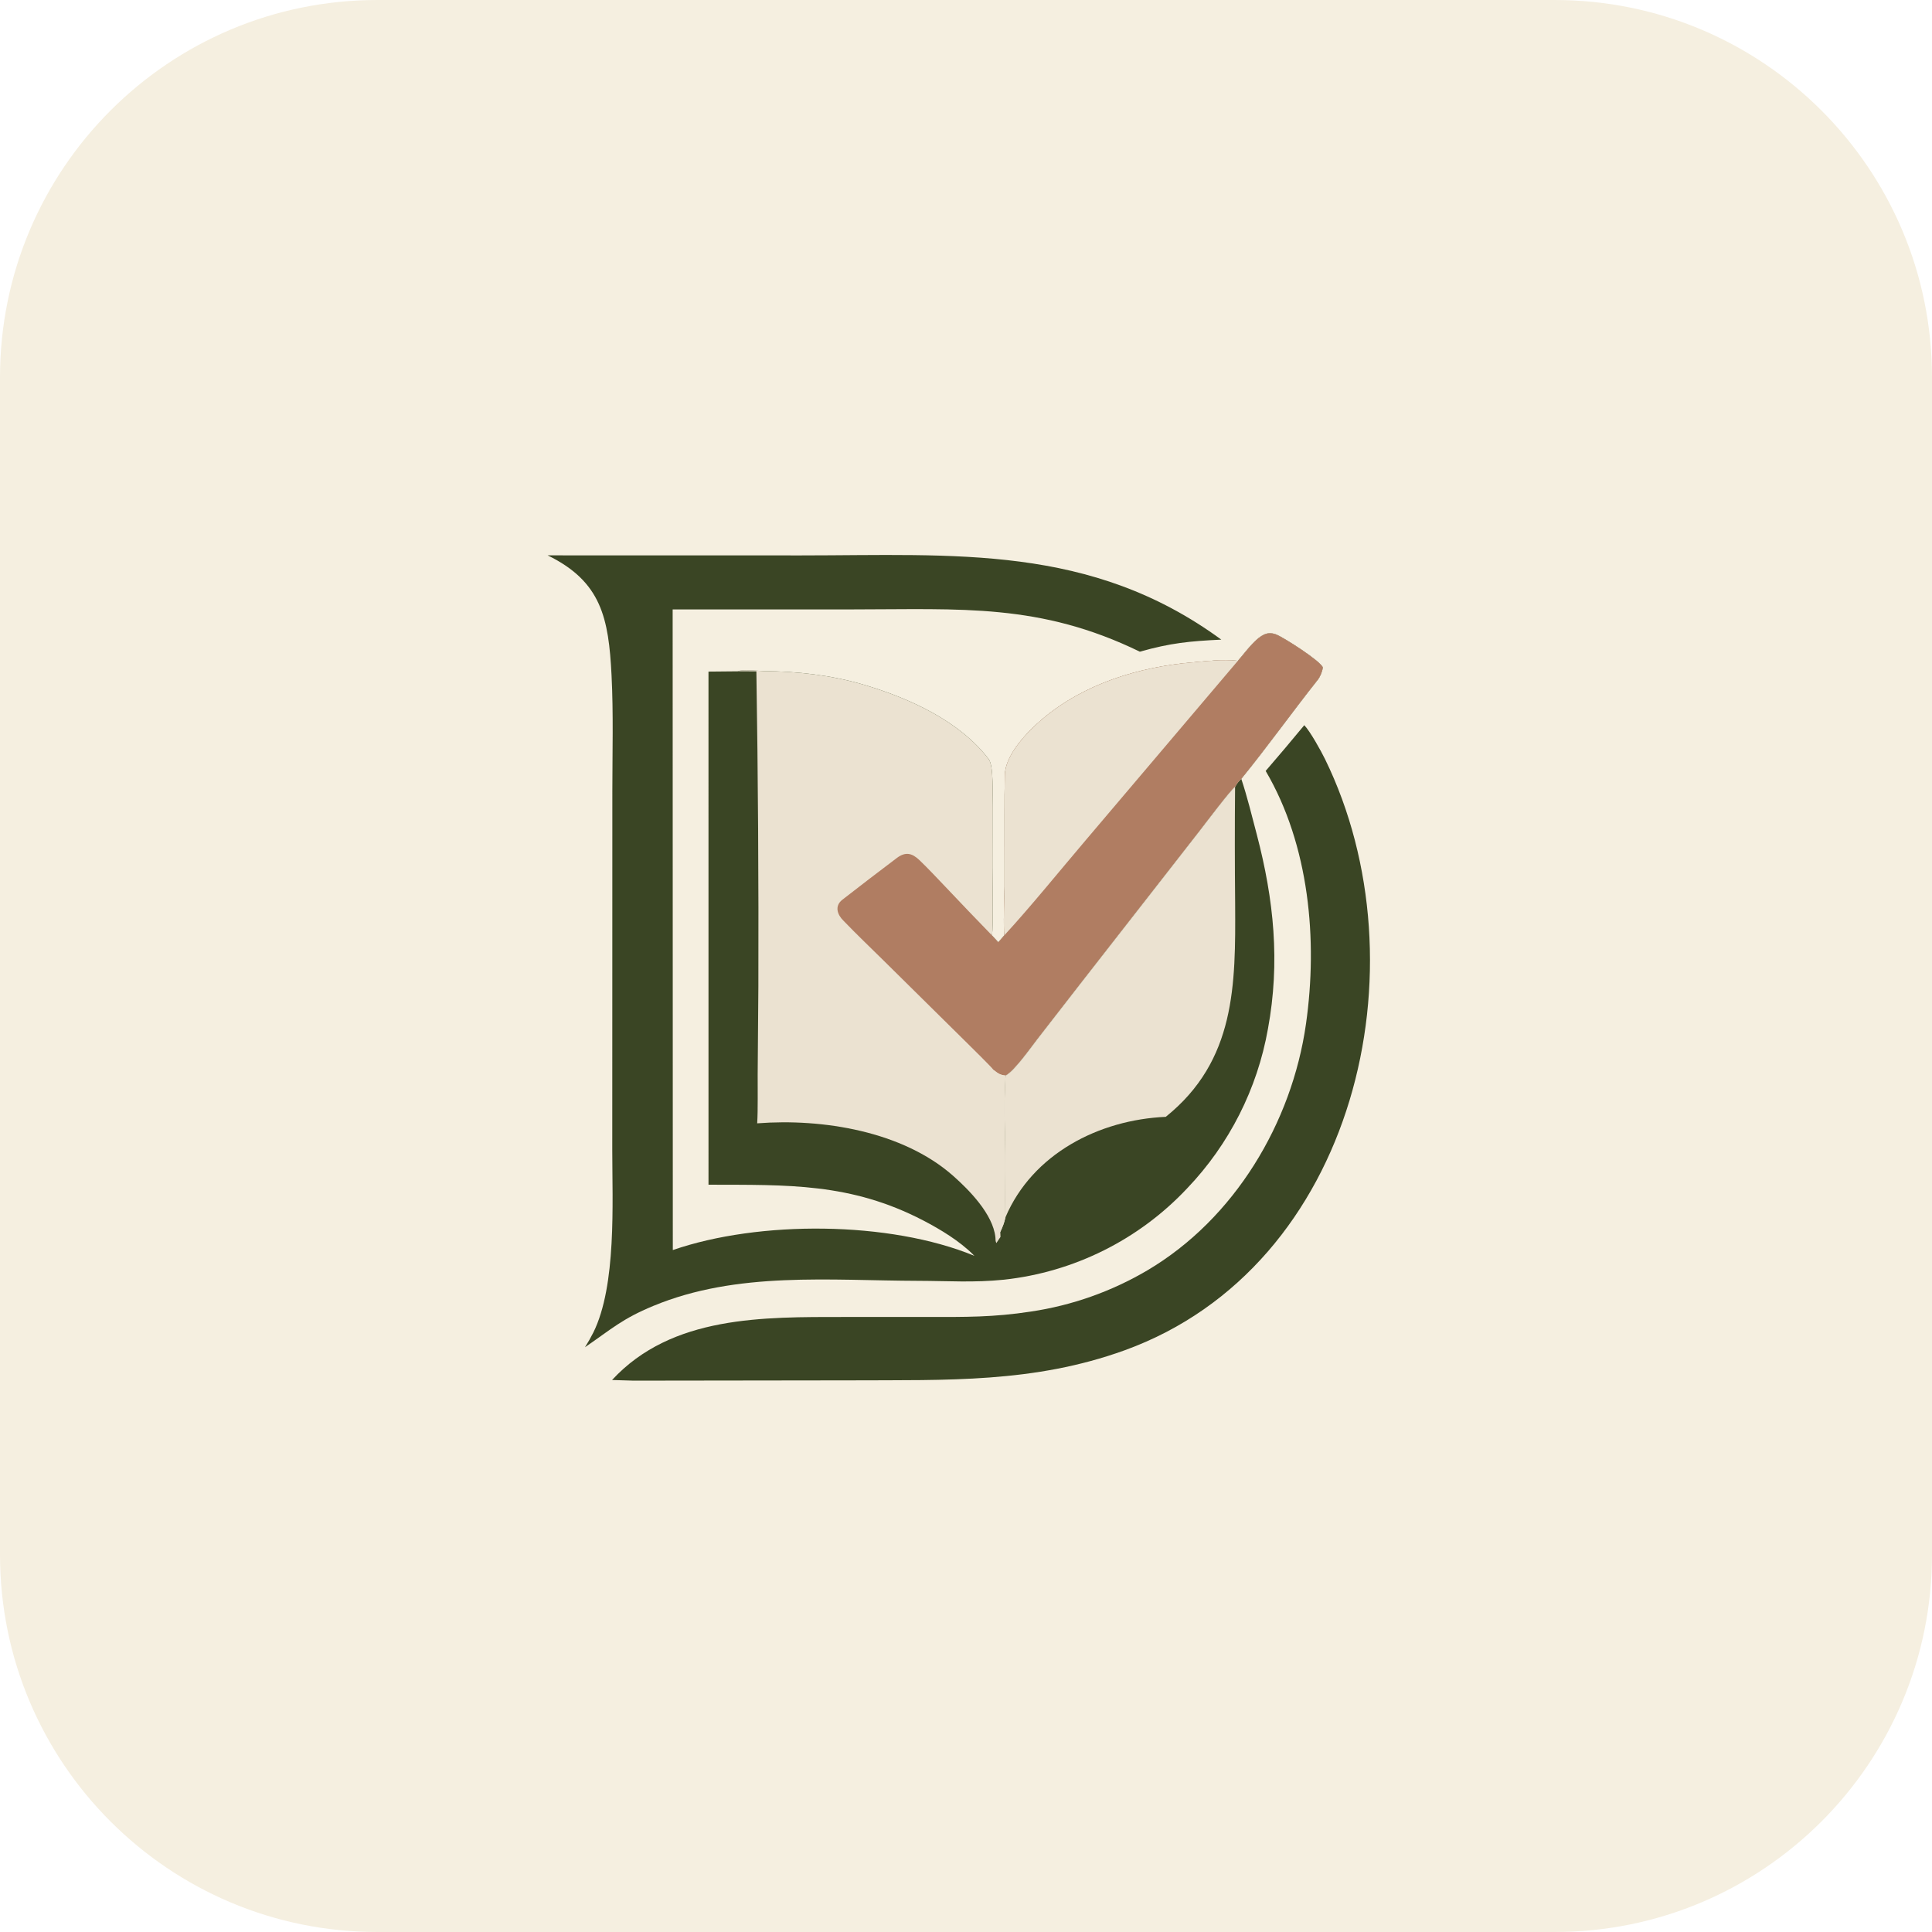
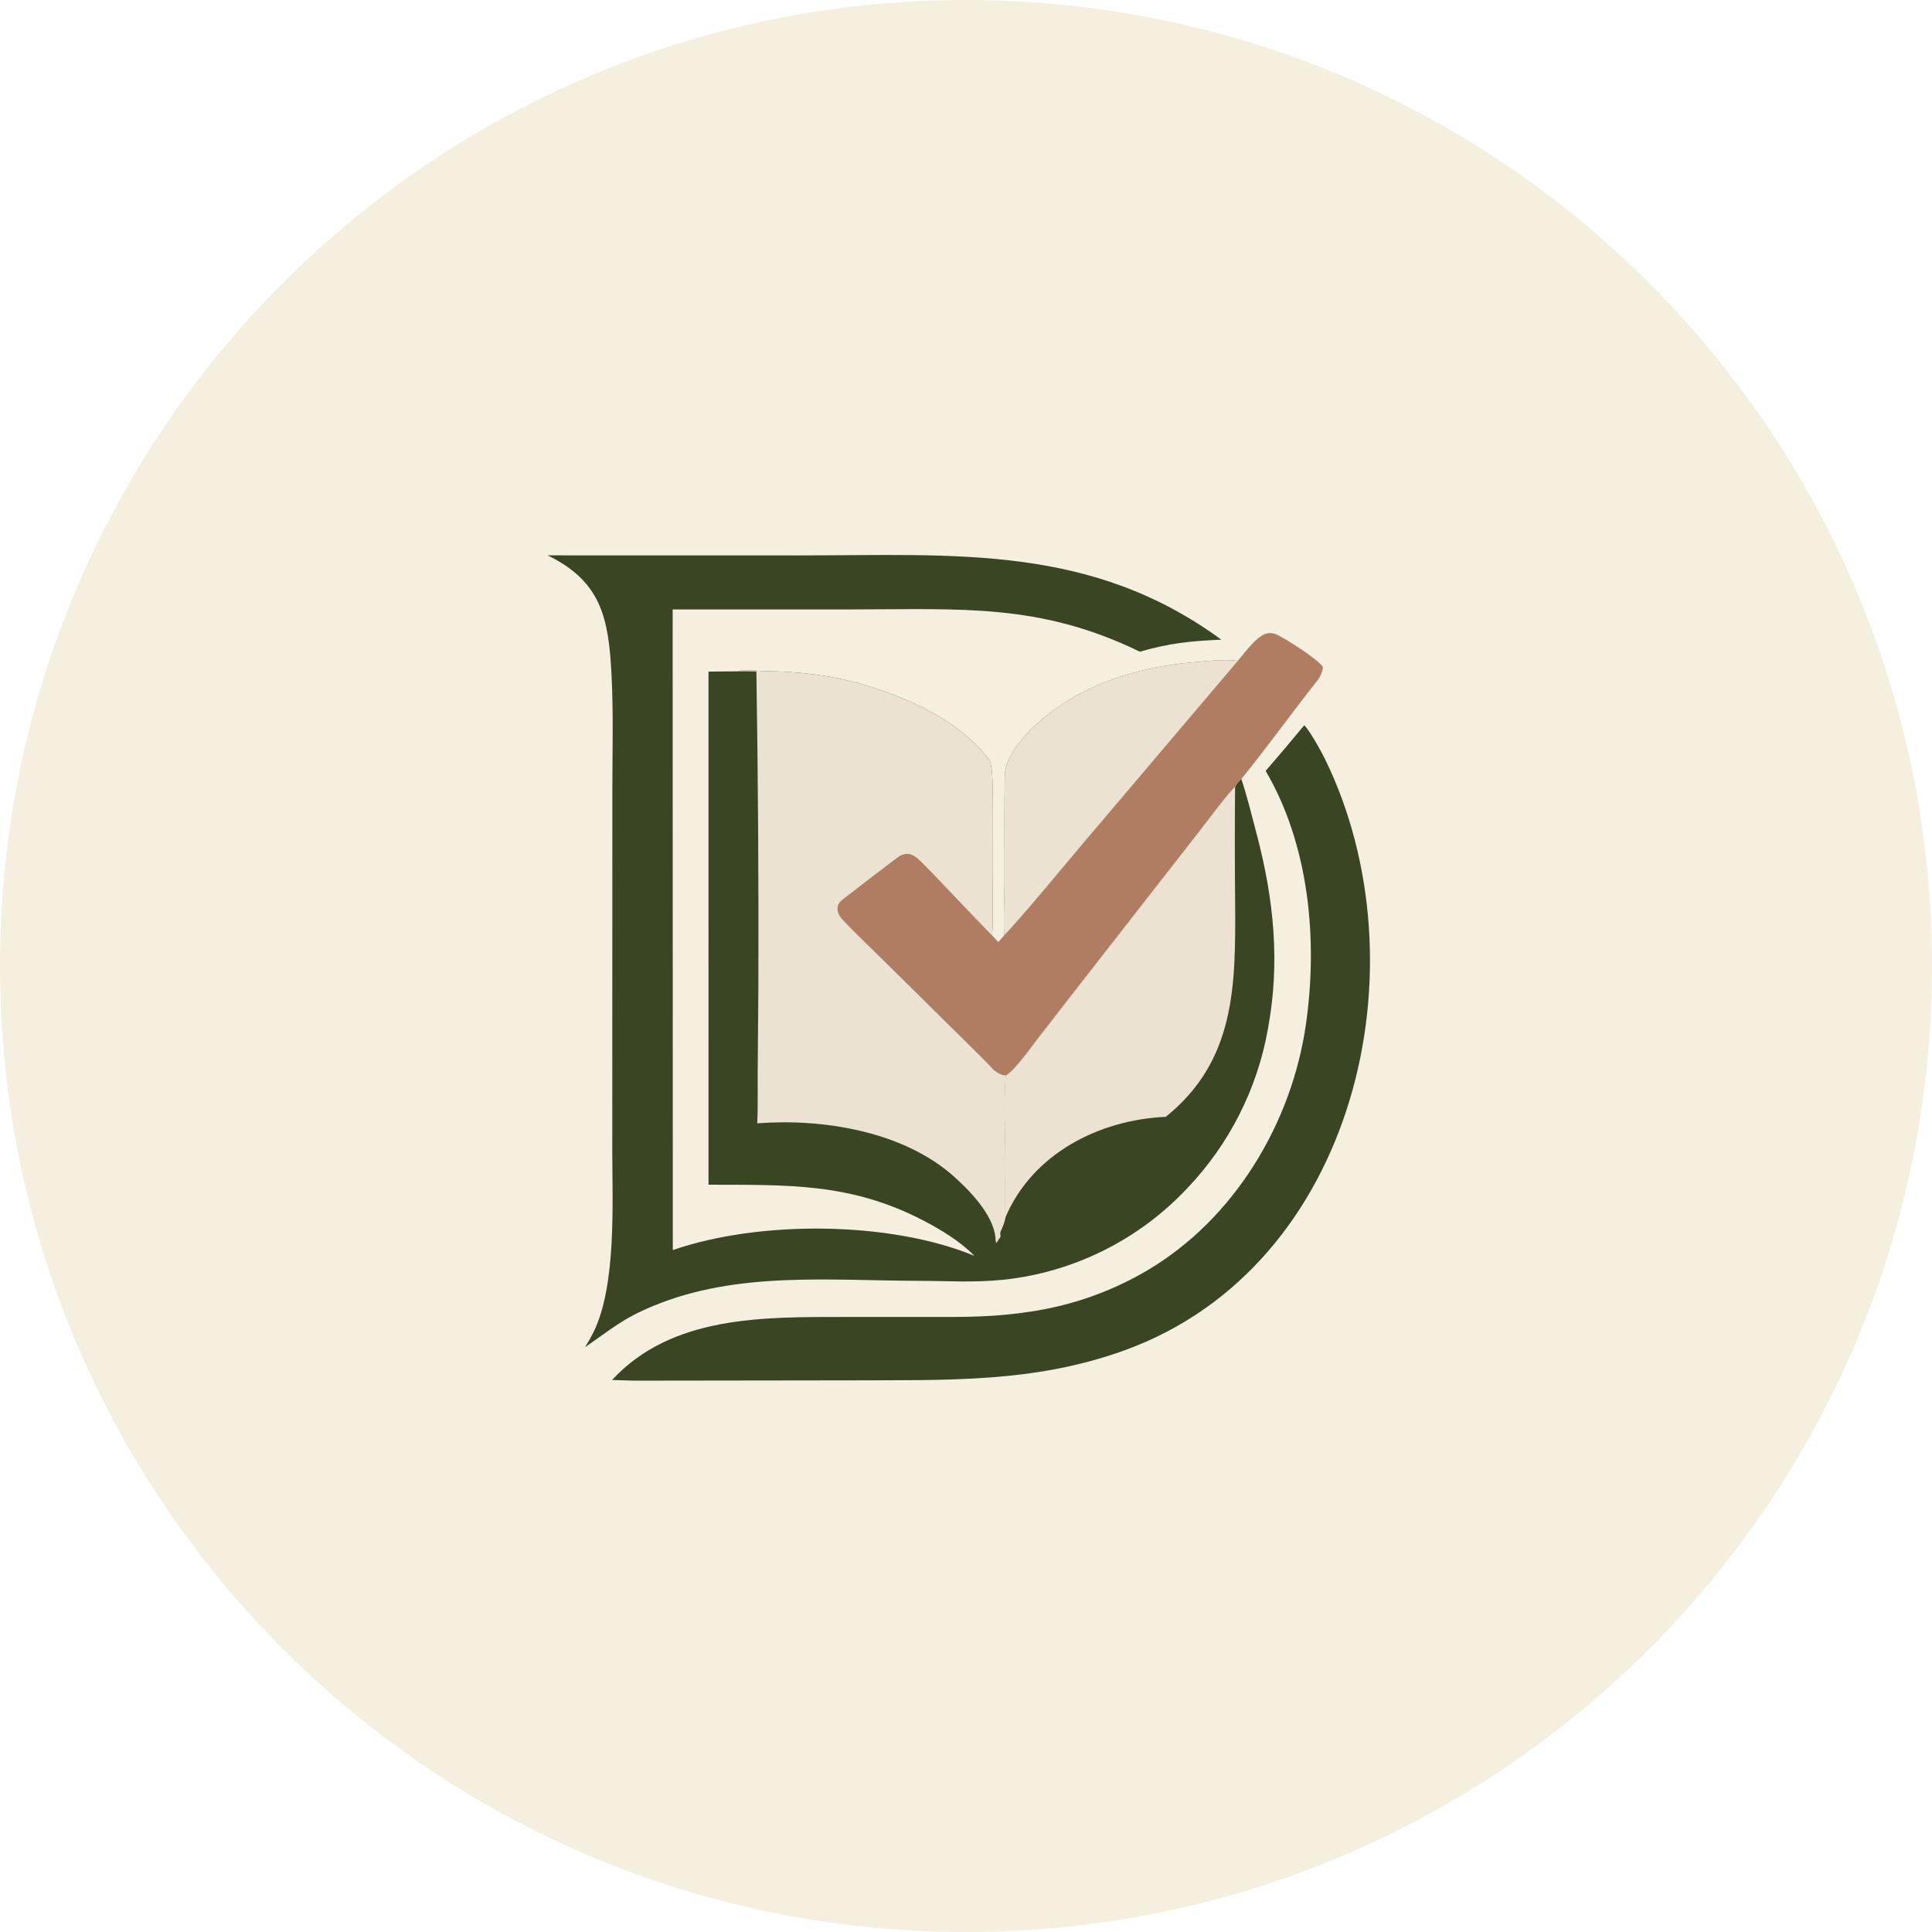
<svg xmlns="http://www.w3.org/2000/svg" width="1024" height="1024" viewBox="0 0 1024 1024">
-   <rect x="0" y="0" width="1024" height="1024" rx="200" ry="200" fill="#f5efe0" />
+   <circle cx="512" cy="512" r="512" fill="#f5efe0" />
  <path fill="#3a4524" d="M290.267 294.351L424.686 294.38C506.297 294.359 578.064 288.349 647.314 339.016C630.523 339.826 620.418 340.793 604.142 345.41C551.208 319.639 509.454 322.98 452.387 322.998L356.522 323.019L356.604 662.556C402.316 646.765 471.524 647.073 516.435 665.612L515.906 665.075C508.612 657.781 498.575 651.685 489.477 646.944C450.801 626.787 417.312 628.071 375.522 627.922L375.51 355.965L391.123 355.818C393.204 354.643 401.727 355.623 404.825 355.67C422.523 355.837 440.377 357.807 457.433 362.801C481.513 369.851 508.634 382.045 524.051 402.387C526.785 405.994 526.035 422.099 526.032 427.197L526.012 459.521C526.009 466.426 526.545 490.167 525.799 495.803L529.107 499.422L532.398 495.647C531.61 491.369 532.436 475.359 532.44 470.028L532.426 432.108C532.425 425.044 532.403 417.484 532.636 410.499C532.996 399.709 544.736 387.646 552.581 381.025C574.79 362.278 603.839 353.491 632.436 351.037C641.101 350.294 647.162 349.441 656.102 350.229C660.317 345.576 666.735 335.954 672.598 335.65C673.929 335.59 675.256 335.819 676.49 336.322C680.53 337.956 699.921 350.299 701.144 353.803C700.861 355.868 699.727 358.694 698.457 360.295C684.837 377.469 671.725 395.859 657.909 412.808C660.958 421.912 663.684 432.975 666.128 442.309C675.175 476.85 678.579 509.932 672.031 545.35C666.405 577.11 651.518 606.499 629.24 629.825C603.694 657.054 569.243 674.236 532.124 678.261C516.101 679.897 502.561 678.904 486.727 678.865C439.667 678.749 390.768 673.726 346.264 692.161C329.709 699.019 324.273 704.302 310.056 714.057C311.645 711.542 313.116 708.955 314.463 706.303C326.847 681.321 324.515 637.572 324.515 609.527L324.538 523.74L324.559 419.175C324.57 398.825 325.156 378.243 324.134 357.924C322.61 327.598 318.746 308.266 290.267 294.351Z" />
  <path fill="#ebe2d1" d="M656.102 350.229C660.317 345.576 666.735 335.954 672.598 335.65C673.929 335.59 675.256 335.819 676.49 336.322C680.53 337.956 699.921 350.299 701.144 353.803C700.861 355.868 699.727 358.694 698.457 360.295C684.837 377.469 671.725 395.859 657.909 412.808C656.167 414.583 655.807 414.937 654.614 417.098C652.656 418.174 638.331 437.194 635.874 440.348L572.205 521.955L549.932 550.649C546.153 555.514 537.694 567.621 532.985 570.079C531.628 586.997 533.224 608.339 532.763 625.751C532.705 627.945 532.637 643.687 532.927 645.162C532.161 648.556 531.553 649.824 530.171 653.003L530.285 655.58L528.084 658.874C527.464 657.426 527.74 657.163 527.576 655.689C526.228 643.534 513.833 630.871 505.238 623.263C478.492 599.588 436.036 592.716 401.331 595.391C401.776 587.802 401.524 577.134 401.584 569.347L401.95 522.66C402.128 467.045 401.777 411.429 400.896 355.821L391.123 355.818C393.204 354.643 401.727 355.623 404.825 355.67C422.523 355.837 440.377 357.807 457.433 362.801C481.513 369.851 508.634 382.045 524.051 402.387C526.785 405.994 526.035 422.099 526.032 427.197L526.012 459.521C526.009 466.426 526.545 490.167 525.799 495.803L529.107 499.422L532.398 495.647C531.61 491.369 532.436 475.359 532.44 470.028L532.426 432.108C532.425 425.044 532.403 417.484 532.636 410.499C532.996 399.709 544.736 387.646 552.581 381.025C574.79 362.278 603.839 353.491 632.436 351.037C641.101 350.294 647.162 349.441 656.102 350.229Z" />
  <path fill="#b07d62" d="M656.102 350.229C660.317 345.576 666.735 335.954 672.598 335.65C673.929 335.59 675.256 335.819 676.49 336.322C680.53 337.956 699.921 350.299 701.144 353.803C700.861 355.868 699.727 358.694 698.457 360.295C684.837 377.469 671.725 395.859 657.909 412.808C656.167 414.583 655.807 414.937 654.614 417.098C652.656 418.174 638.331 437.194 635.874 440.348L572.205 521.955L549.932 550.649C546.153 555.514 537.694 567.621 532.985 570.079C529.908 569.708 528.987 568.937 526.566 567.056C525.84 565.865 514.425 554.652 512.968 553.206L468.223 509.008C461.161 502.035 453.942 495.172 447.074 488.013C443.857 484.891 442.139 480.257 446.46 476.876C455.796 469.575 465.838 461.946 475.313 454.769C479.934 451.27 483.439 452.162 487.348 455.907C491.902 460.27 496.356 465.058 500.787 469.694C509.062 478.456 517.4 487.16 525.799 495.803L529.107 499.422L532.398 495.647C531.61 491.369 532.436 475.359 532.44 470.028L532.426 432.108C532.425 425.044 532.403 417.484 532.636 410.499C532.996 399.709 544.736 387.646 552.581 381.025C574.79 362.278 603.839 353.491 632.436 351.037C641.101 350.294 647.162 349.441 656.102 350.229Z" />
  <path fill="#ebe2d1" d="M532.398 495.647C531.61 491.369 532.436 475.359 532.44 470.028L532.426 432.108C532.425 425.044 532.403 417.484 532.636 410.499C532.996 399.709 544.736 387.646 552.581 381.025C574.79 362.278 603.839 353.491 632.436 351.037C641.101 350.294 647.162 349.441 656.102 350.229L575.274 445.529C562.068 461.058 546.054 480.819 532.398 495.647Z" />
  <path fill="#ebe2d1" d="M526.566 567.056C528.987 568.937 529.908 569.708 532.985 570.079C531.628 586.997 533.224 608.339 532.763 625.751C532.705 627.945 532.637 643.687 532.927 645.162C532.161 648.556 531.553 649.824 530.171 653.003C522.743 647.545 527.178 612.207 526.009 602.146C525.586 598.505 525.931 568.628 526.566 567.056Z" />
  <path fill="#ebe2d1" d="M532.985 570.079C537.694 567.621 546.153 555.514 549.932 550.649L572.205 521.955L635.874 440.348C638.331 437.194 652.656 418.174 654.614 417.098C654.439 437.786 654.451 458.474 654.652 479.161C654.89 522.045 654.959 562.107 617.88 591.947C582.473 593.513 547.266 611.518 532.927 645.162C532.637 643.687 532.705 627.945 532.763 625.751C533.224 608.339 531.628 586.997 532.985 570.079Z" />
  <path fill="#3a4524" d="M691.299 384.364C694.466 387.694 700.203 398.068 702.293 402.342C755.782 511.722 718.732 671.2 596.187 715.645C548.024 733.113 501.825 731.372 451.358 731.62L335.875 731.773L324.399 731.432C356.109 697.12 404.78 698.061 447.636 698.023L491.609 698.024C511.63 698.034 526.467 698.22 546.368 695.158C568.184 691.922 589.169 684.497 608.166 673.292C654.3 645.993 684.725 595.194 692.197 542.719C698.536 498.205 693.939 447.938 670.828 408.608C677.744 400.605 684.568 392.523 691.299 384.364Z" />
</svg>
